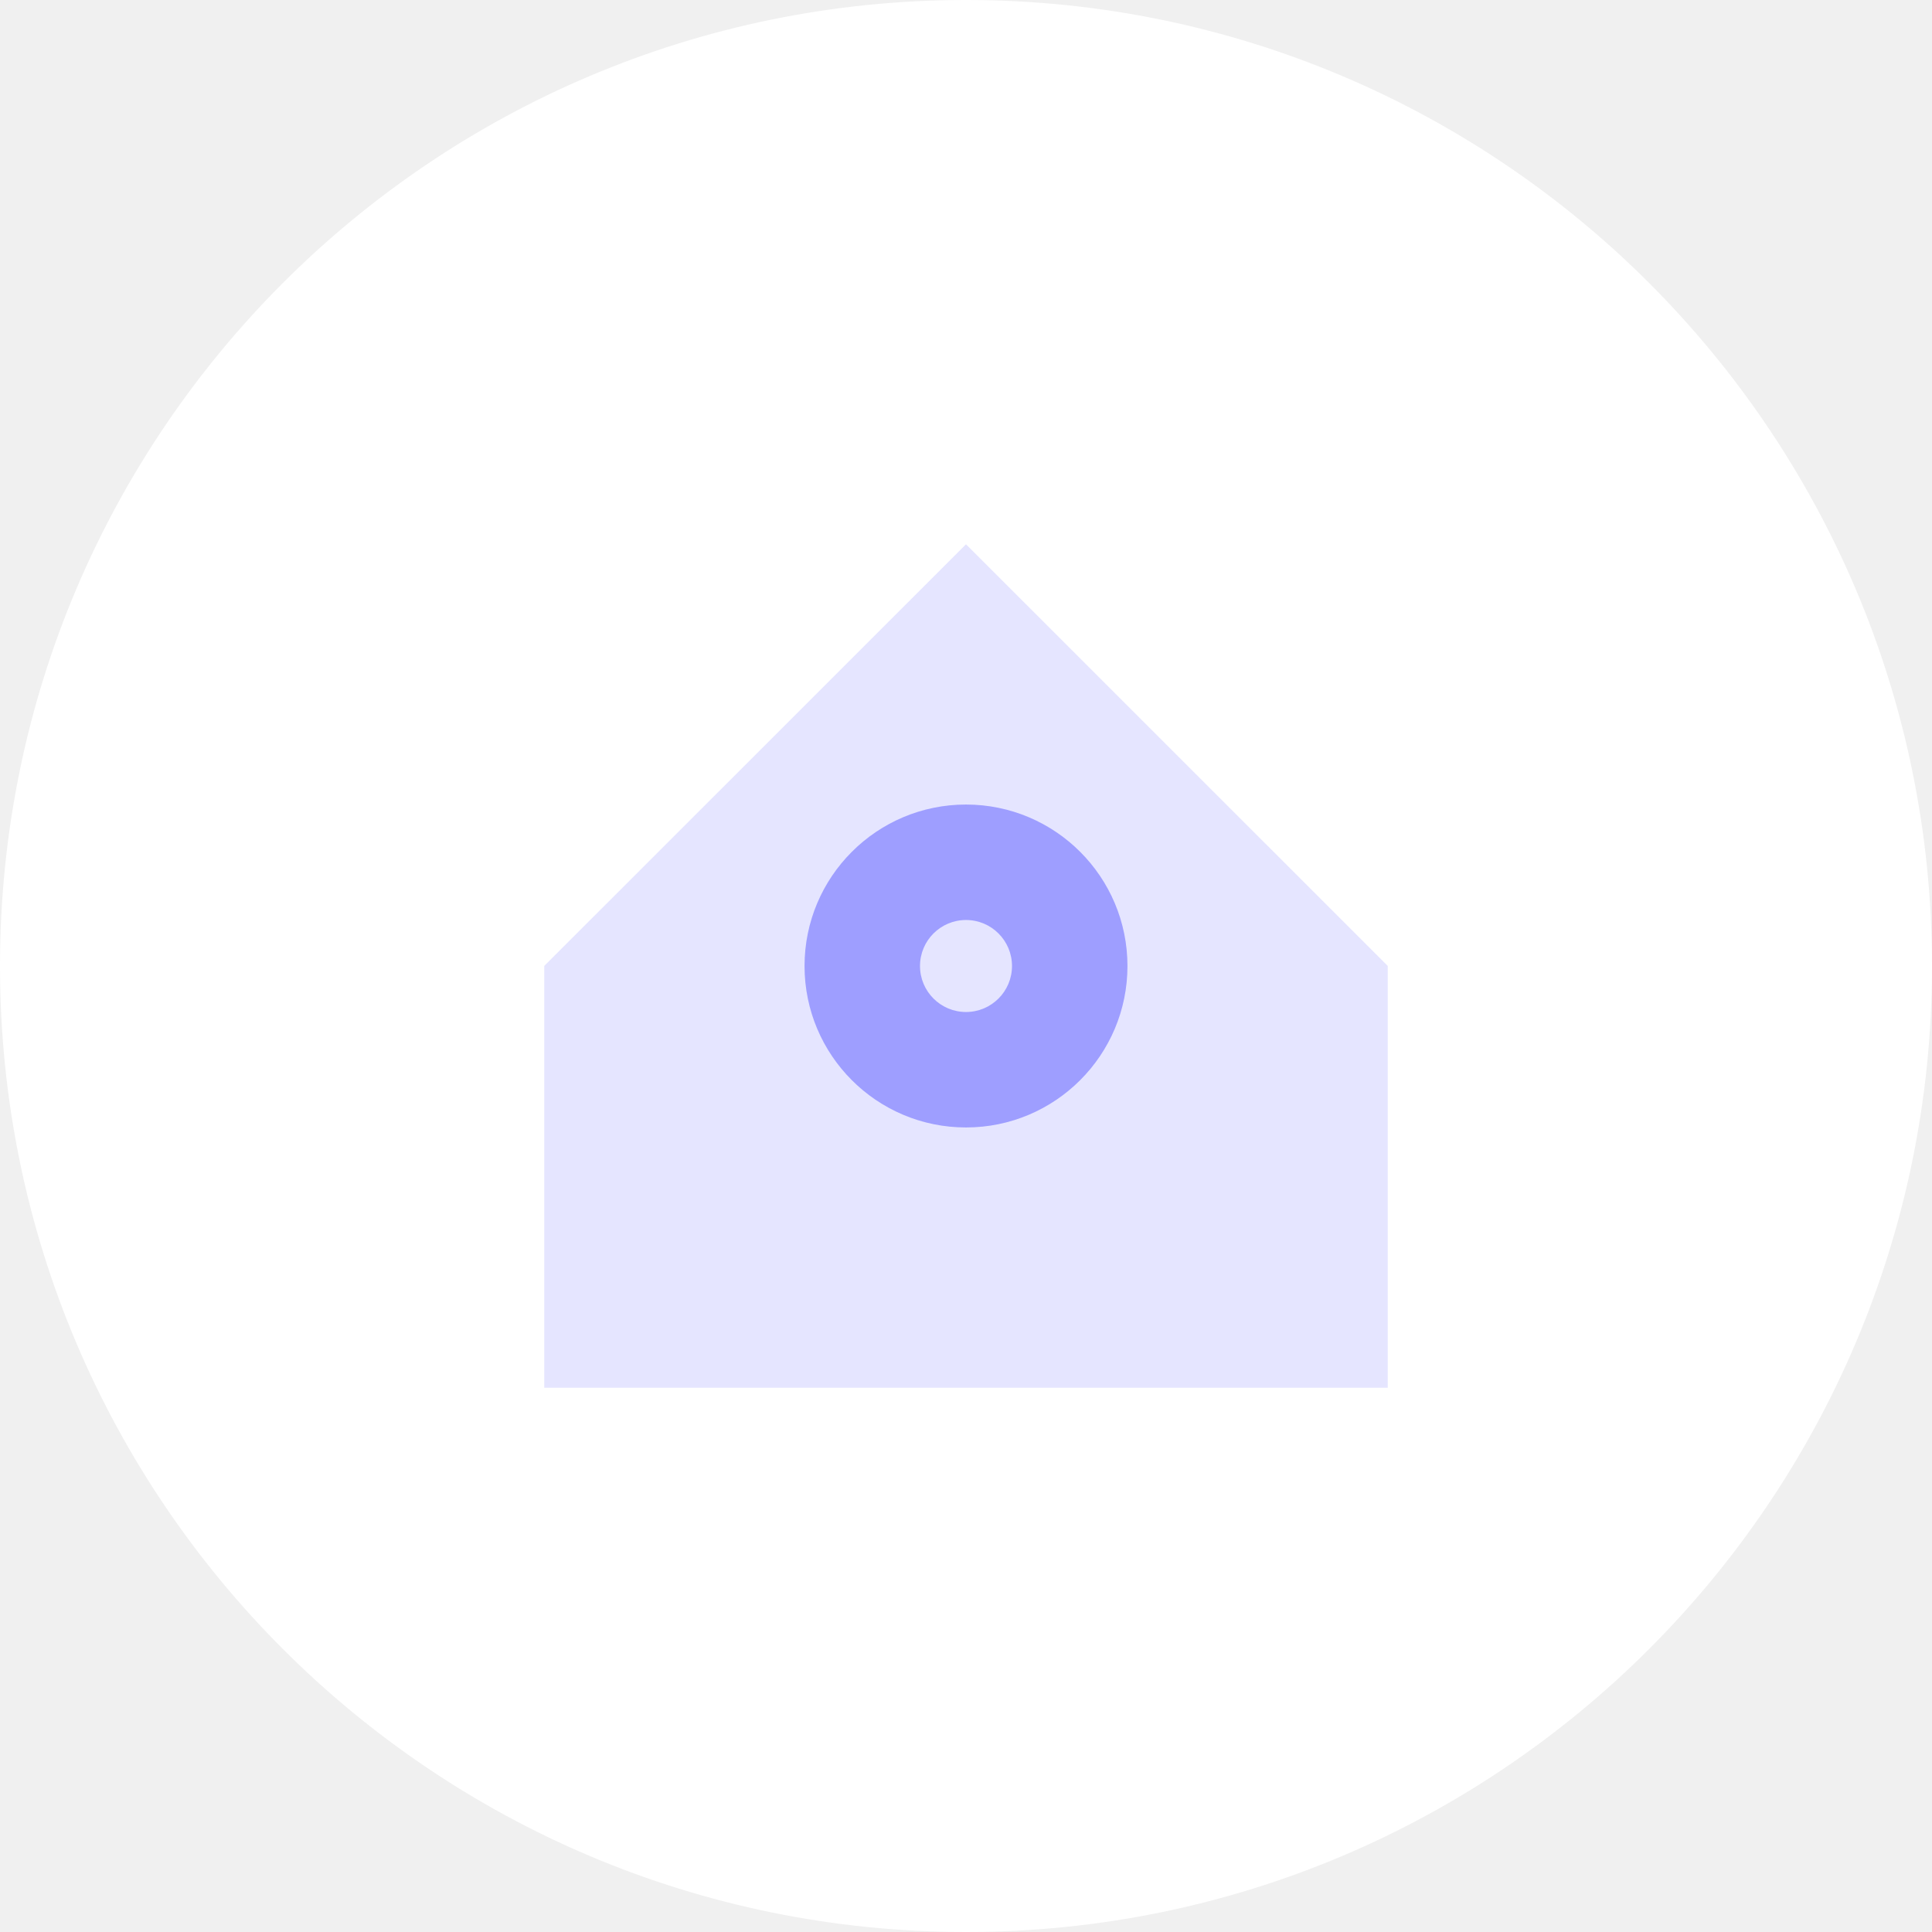
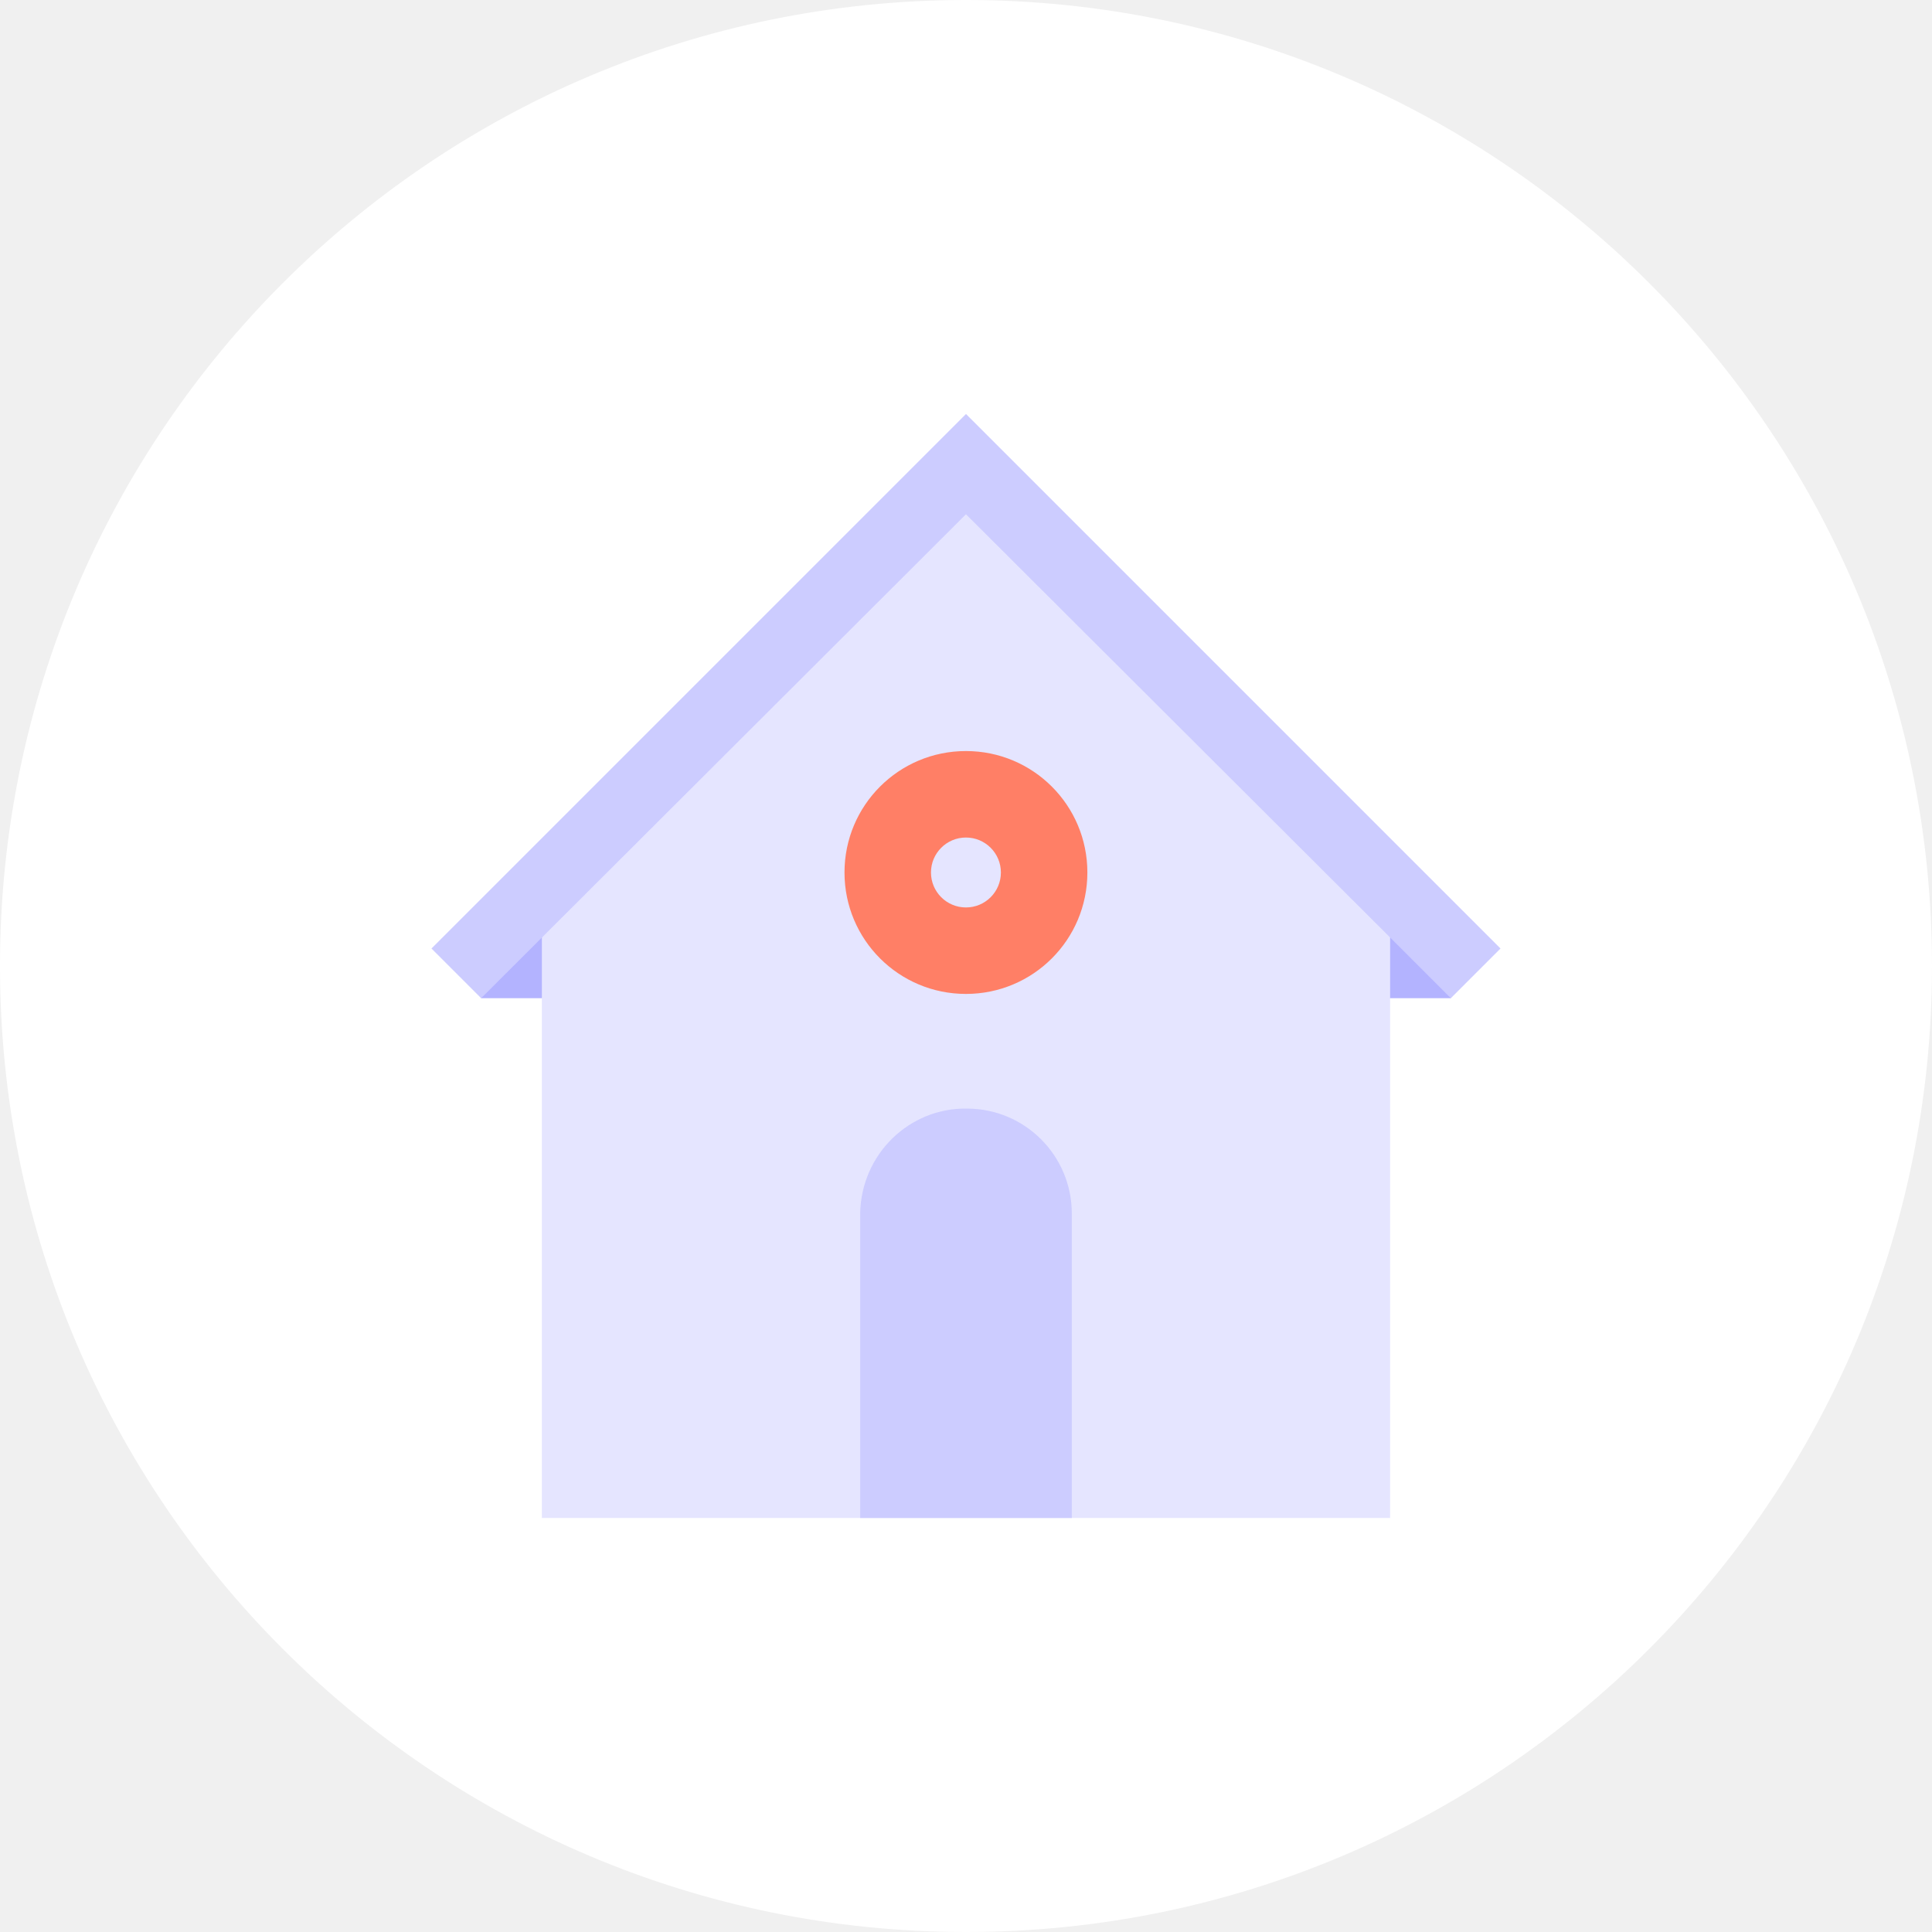
- <svg xmlns="http://www.w3.org/2000/svg" width="210" height="210" viewBox="0 0 210 210">
-   <g id="chauffage-hover" transform="translate(-20 -5)">
-     <circle id="ellipse" cx="105" cy="105" r="105" transform="translate(20 5)" fill="#fff" />
-     <path id="maison" d="M155.84,109.99v45.85H64.16V109.99L110,64.16Z" transform="translate(15 0)" fill="#e5e5ff" />
-     <path id="PAC" d="M110,92.45A17.55,17.55,0,1,0,127.55,110,17.55,17.55,0,0,0,110,92.45ZM110,115a5,5,0,1,1,5-5A5,5,0,0,1,110,115Z" transform="translate(15 0)" fill="#9e9eff" />
+ <svg xmlns="http://www.w3.org/2000/svg" version="1.1" id="Layer_1" x="0px" y="0px" viewBox="0 0 210 210" style="enable-background:new 0 0 210 210;" xml:space="preserve">
+   <style type="text/css">
+ 	.st0{fill:#FFFFFF;}
+ 	.st1{fill:#B3B3FF;}
+ 	.st2{fill:#E5E5FF;}
+ 	.st3{fill:#CCCCFF;}
+ 	.st4{fill:#FF7F66;}
+ </style>
+   <g id="chauffage-hover-state" transform="translate(-15.001 0)">
+     <circle id="ellipse" class="st0" cx="120" cy="105" r="105" />
+     <g id="icon" transform="translate(-14386.006 -1547.764)">
+       <g id="Group_364" transform="translate(14452.905 1597.763)">
+         <g id="Group_363" transform="translate(0)">
+           <g id="Group_362">
+             <rect id="Rectangle_343" x="84" y="50.1" class="st1" width="21.8" height="8.4" />
+             <rect id="Rectangle_344" x="0.4" y="50.1" class="st1" width="21.8" height="8.4" />
+             <path id="Path_512" class="st2" d="M7,50.4L53.1,4.2l46.1,46.2V115H7V50.4z" />
+             <g id="Group_361">
+               <path id="Path_513" class="st3" d="M111.2,53.1l-5.4,5.4L99.3,52L53.1,5.9L0.4,58.5L-5,53.1L52.8-4.7L53.1-5L111.2,53.1z" />
+             </g>
+           </g>
+         </g>
+         <path id="Path_514" class="st3" d="M64.6,81.9V115H41.6V81.9c0.1-6.4,5.3-11.5,11.6-11.4C59.5,70.5,64.6,75.6,64.6,81.9     L64.6,81.9z" />
+       </g>
+       <path id="Path_87" class="st4" d="M14506,1629.4c-7.3,0-13.2,5.9-13.2,13.2s5.9,13.2,13.2,13.2c7.3,0,13.2-5.9,13.2-13.2v0    C14519.2,1635.3,14513.3,1629.4,14506,1629.4z M14506,1646.4c-2.1,0-3.8-1.7-3.8-3.8c0-2.1,1.7-3.8,3.8-3.8s3.8,1.7,3.8,3.8    C14509.8,1644.7,14508.1,1646.4,14506,1646.4z" />
+     </g>
  </g>
</svg>
